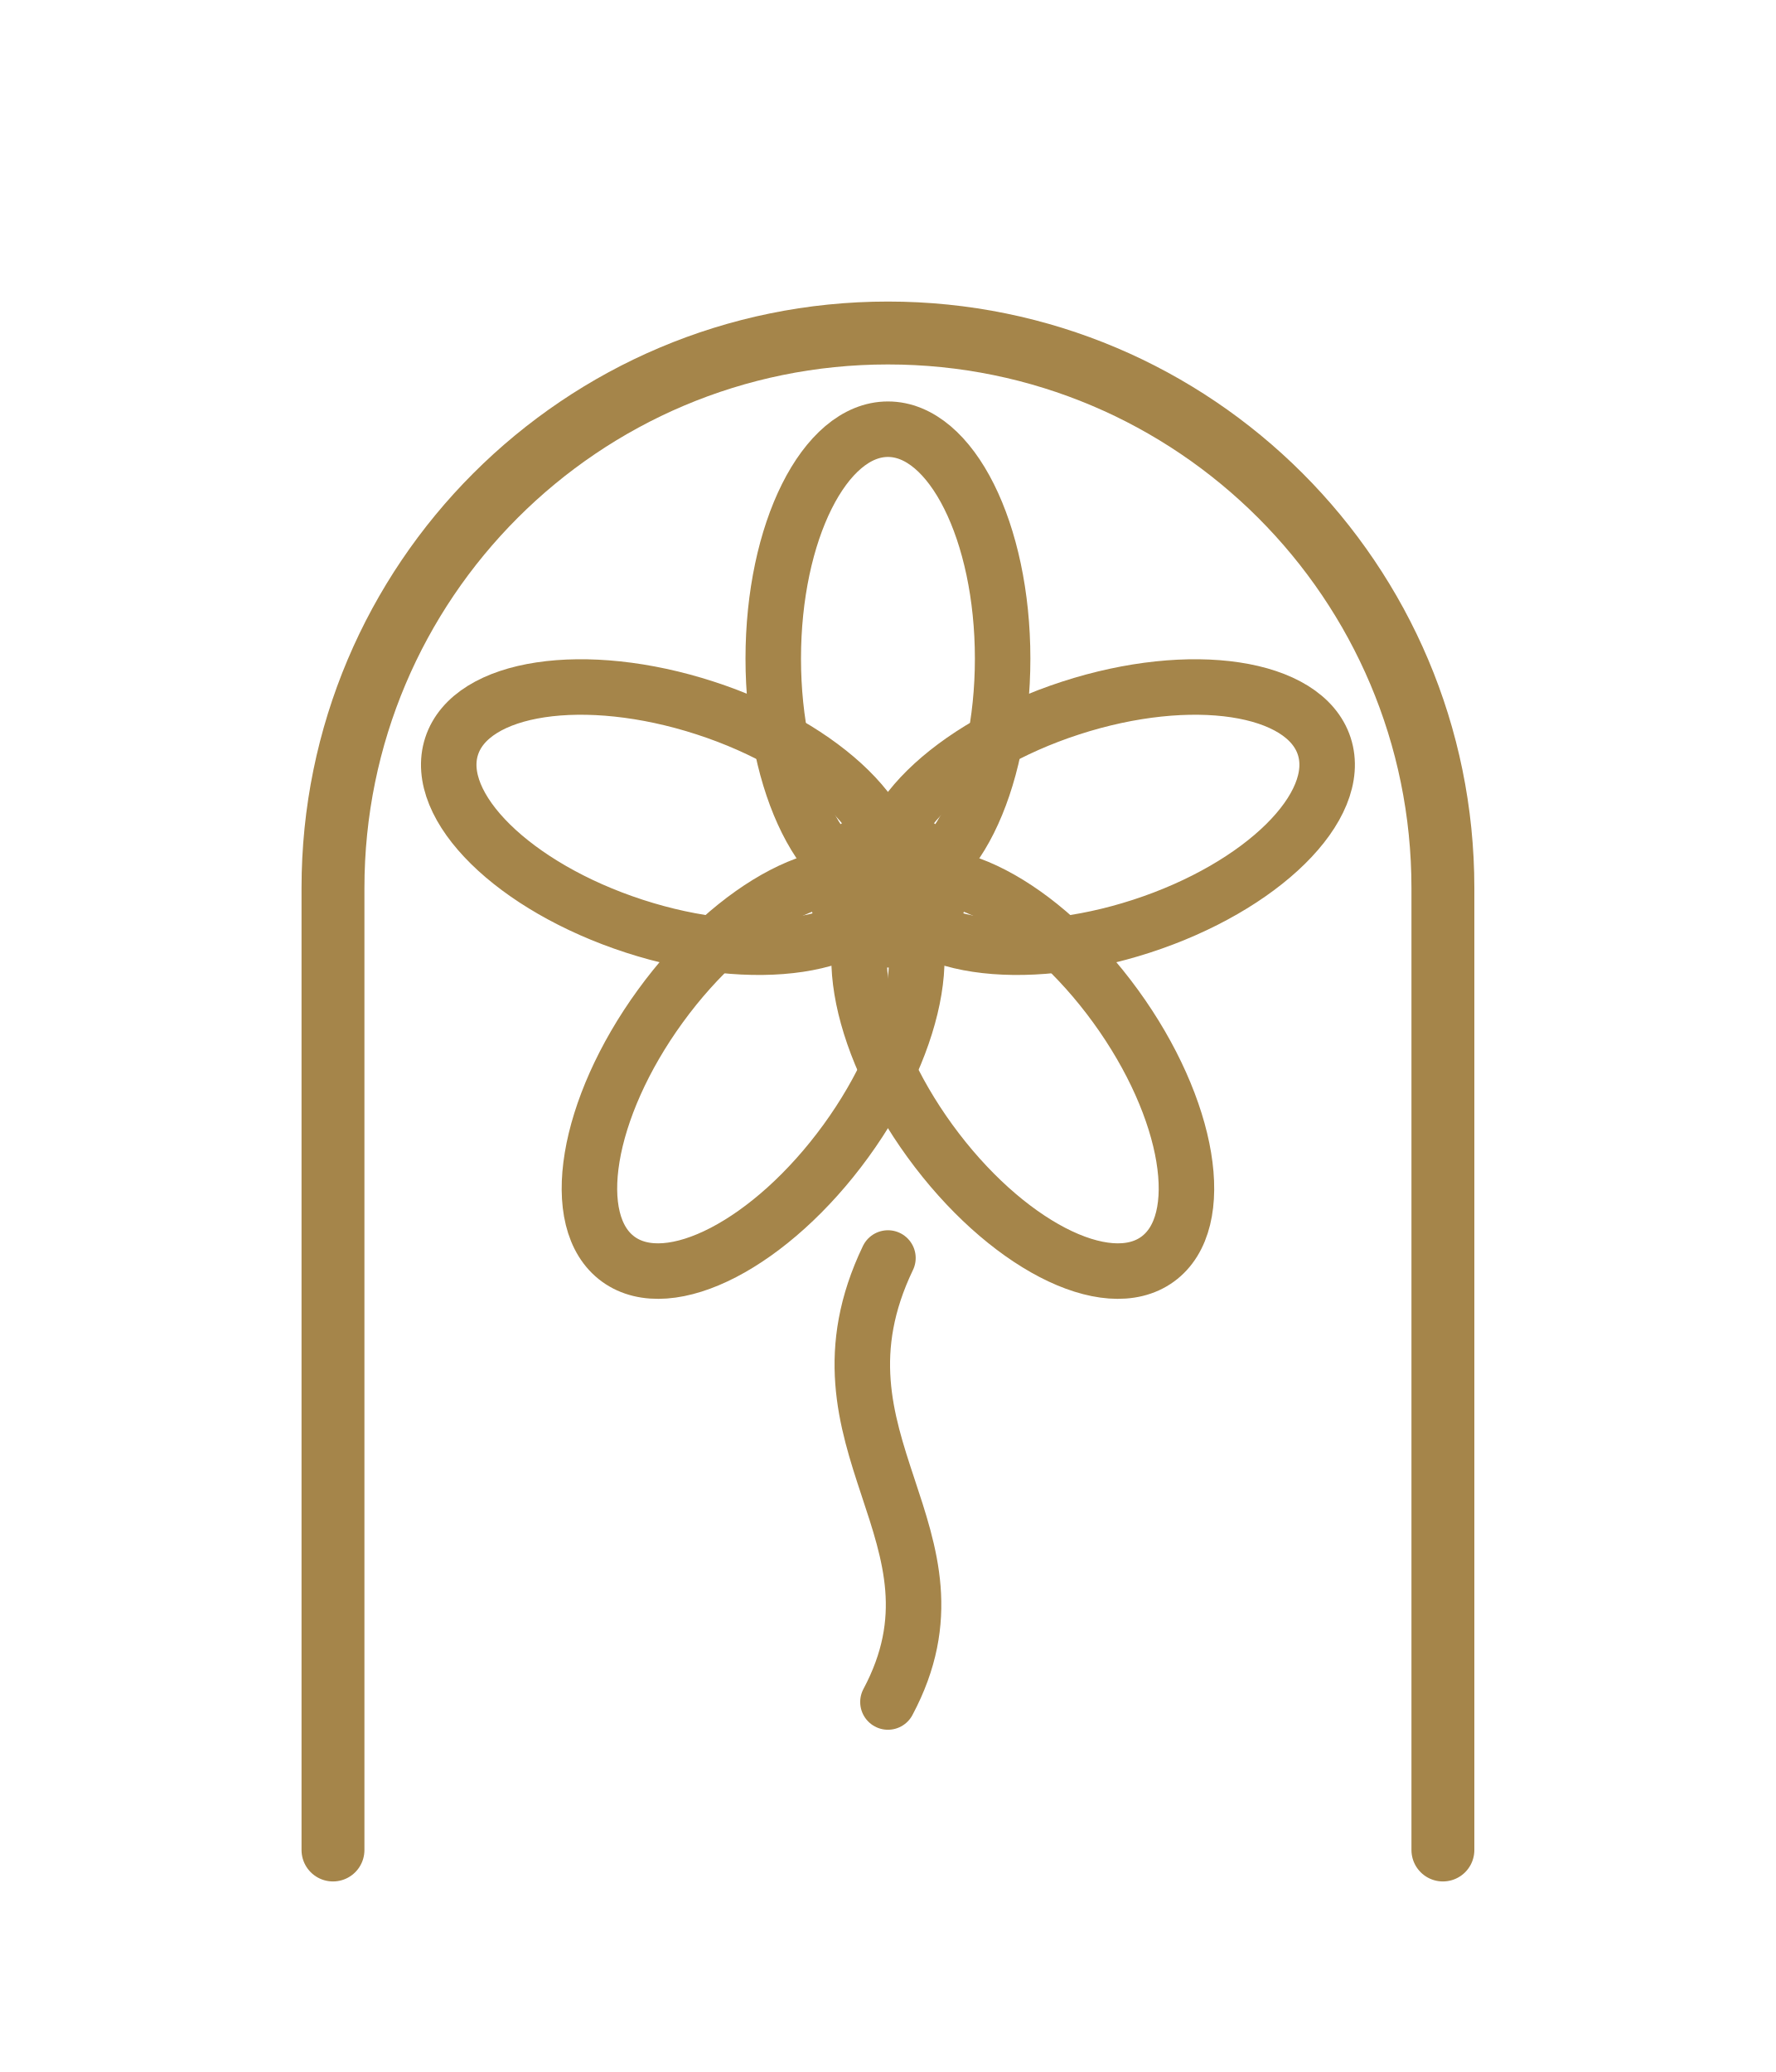
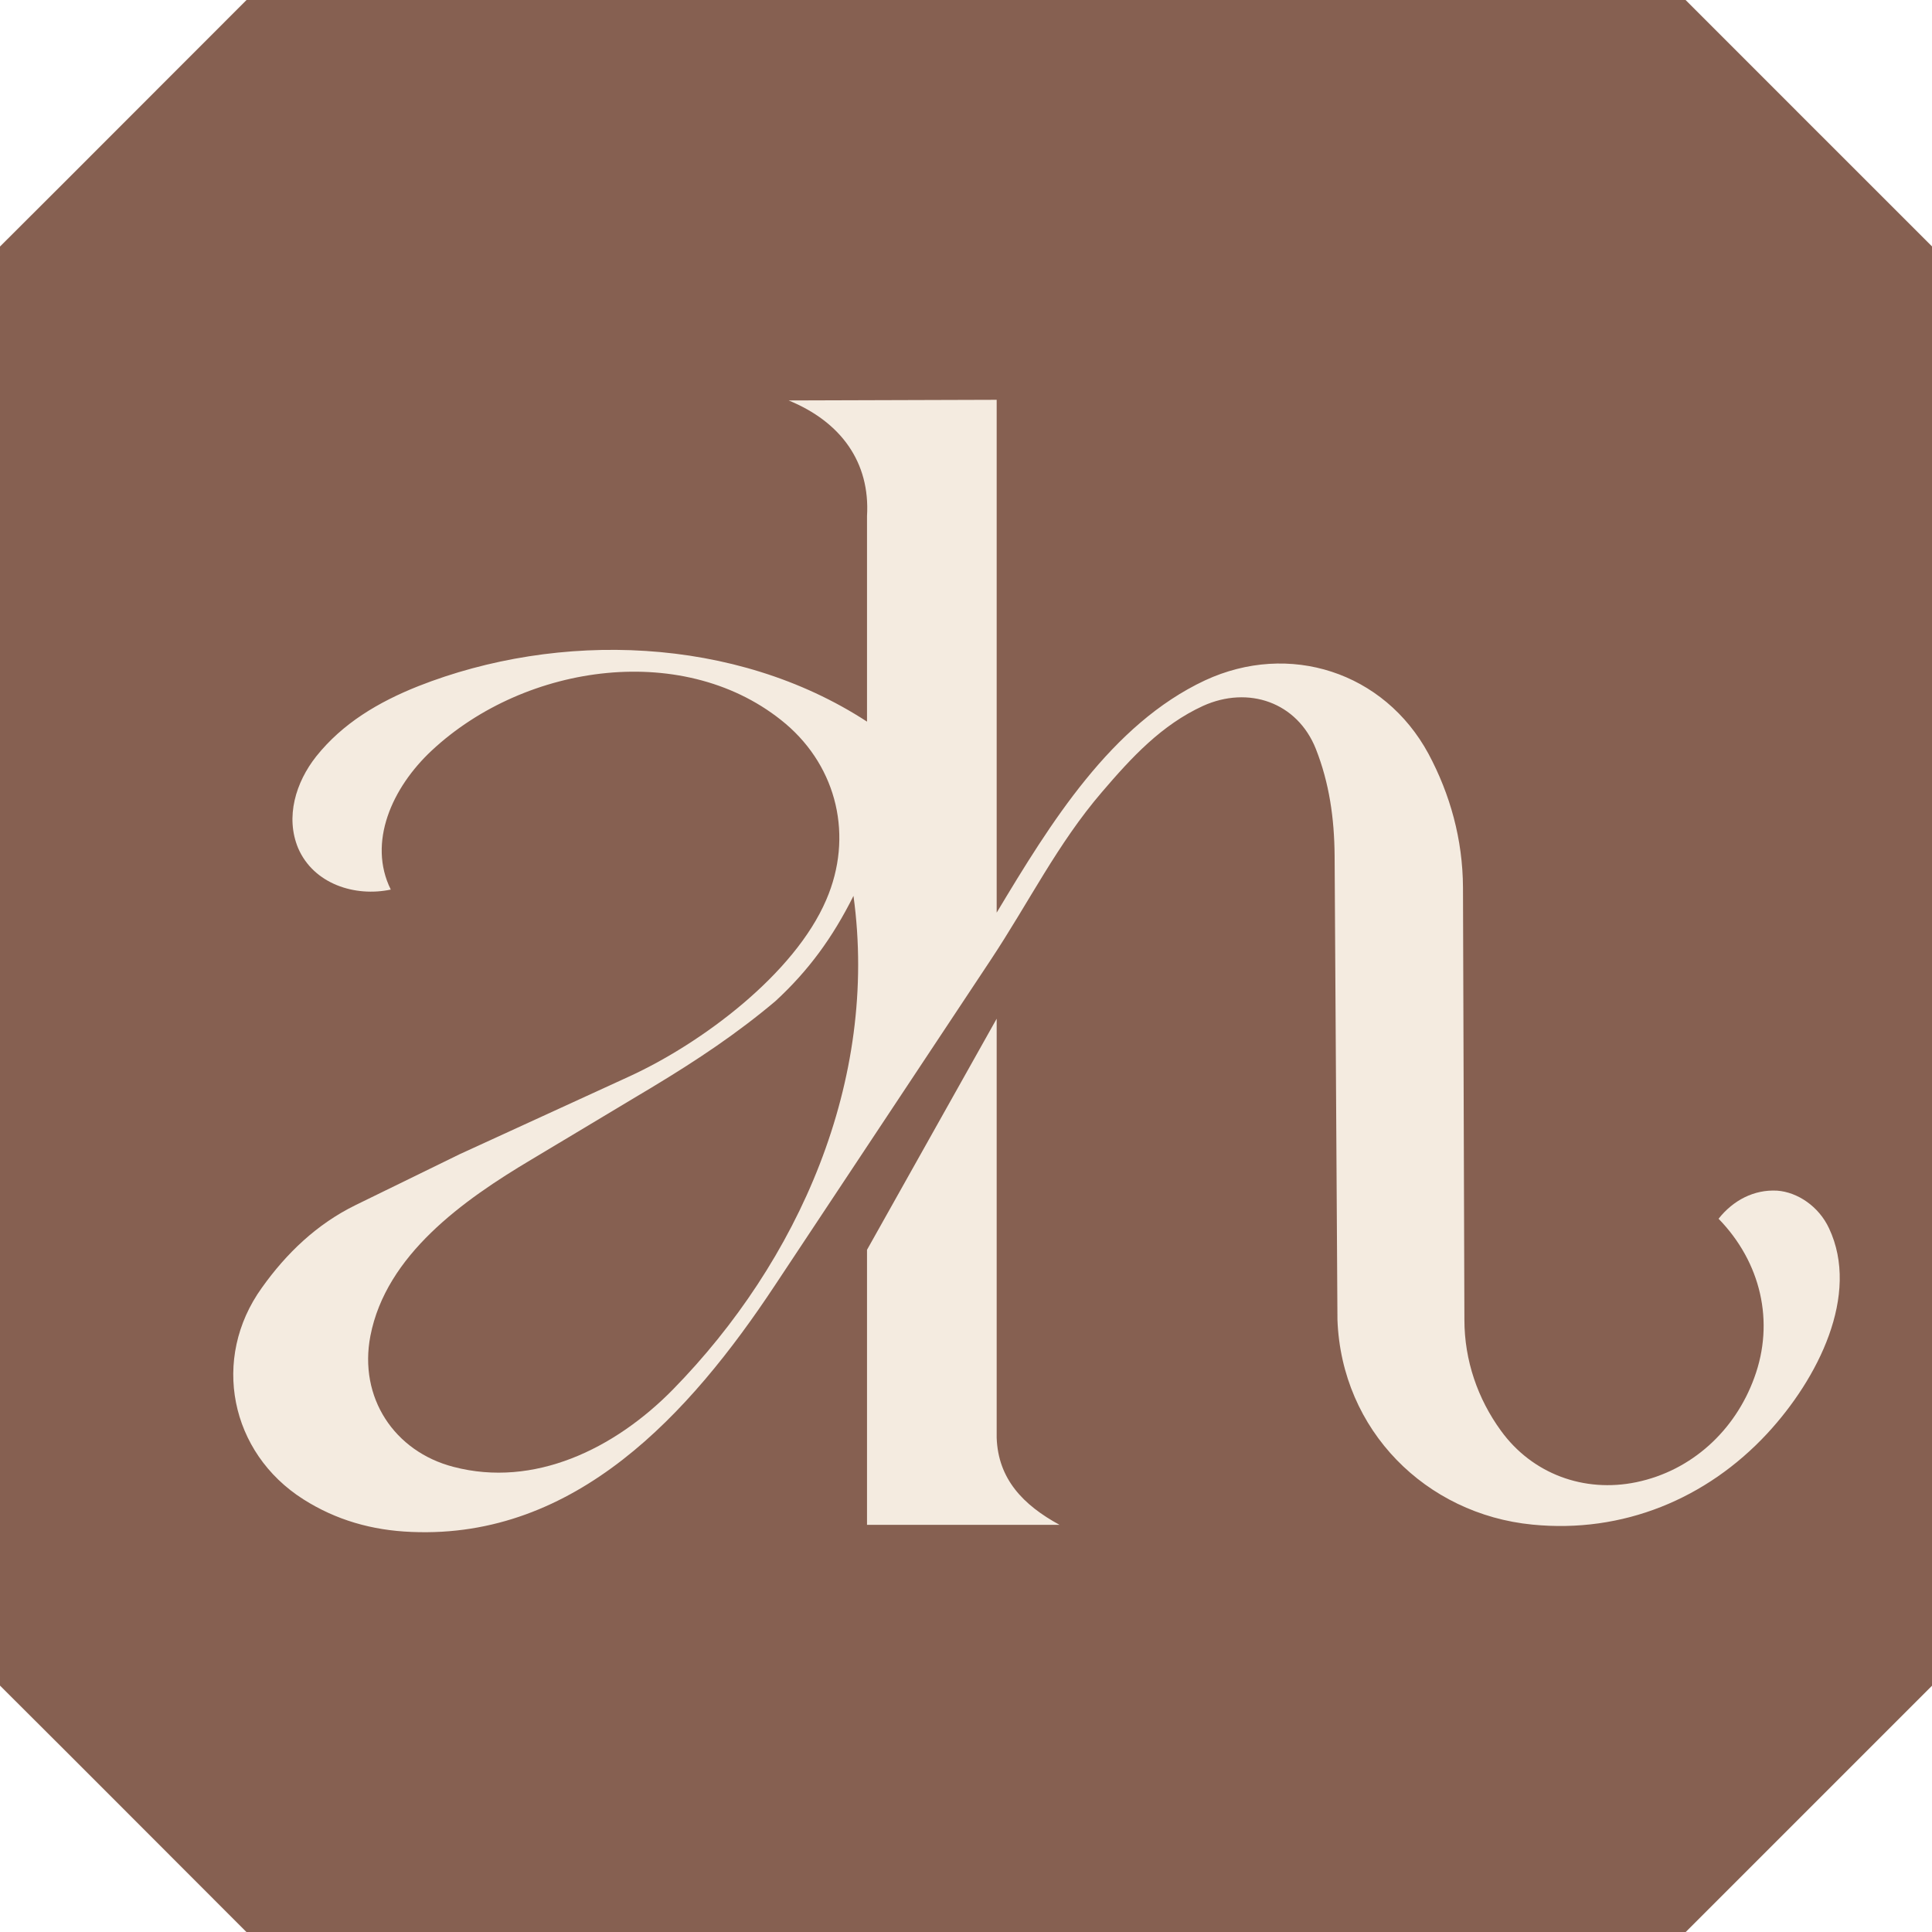
- <svg xmlns="http://www.w3.org/2000/svg" viewBox="0 0 48 56" width="48" height="56" fill="none" stroke="#a5854a" stroke-width="1.7" stroke-linecap="round">
-   <path d="M9 50V24a15 15 0 0 1 30 0v26" />
-   <path d="M24 34c-2.4 5 2.4 7.5 0 12" stroke-width="1.5" />
-   <g stroke-width="1.5">
-     <ellipse cx="24" cy="17.8" rx="3.1" ry="6.2" />
-     <ellipse cx="24" cy="17.8" rx="3.1" ry="6.2" transform="rotate(72 24 24)" />
-     <ellipse cx="24" cy="17.8" rx="3.1" ry="6.2" transform="rotate(144 24 24)" />
-     <ellipse cx="24" cy="17.8" rx="3.1" ry="6.2" transform="rotate(216 24 24)" />
-     <ellipse cx="24" cy="17.8" rx="3.1" ry="6.2" transform="rotate(288 24 24)" />
-     <circle cx="24" cy="24" r="1.4" />
-   </g>
+ <svg xmlns="http://www.w3.org/2000/svg" viewBox="208.51 208.51 149.9 149.9" width="149.9" height="149.9">
+   <path fill="#F4EBE0" d="M227.64 208.51H339.29L358.42 227.64V339.29L339.29 358.42H227.64L208.51 339.29V227.64Z" />
+   <path fill="#866051" d="M274.73 278.02C276.7 292.39 270.45 306.39 260.71 316.33C256.18 320.94 249.94 323.96 243.69 322.32C239.11 321.13 236.32 316.95 237.25 312.15C238.47 305.88 244.42 301.64 249.77 298.46L259.23 292.79C262.58 290.77 265.72 288.68 268.68 286.18C271.24 283.82 273.11 281.26 274.73 278.02" />
+   <path fill="#866051" d="M345.62 319.74C340.91 324.81 334.41 327.5 327.39 326.8C319.16 325.99 312.6 319.51 312.28 310.91L312.06 274.93C312.04 271.98 311.64 269.25 310.61 266.63C309.17 262.99 305.37 261.69 301.85 263.28C298.63 264.76 296.31 267.27 294.01 269.96C290.55 273.99 288.36 278.49 285.35 283.03L268.64 308.23C262.01 318.25 253.16 327.91 240.45 327.37C237.36 327.25 234.57 326.44 232.05 324.84C226.36 321.23 224.87 313.92 228.83 308.42C230.73 305.75 233.09 303.49 236.08 302.02L244.18 298.06L257.29 292.05C262.94 289.47 270.15 284.09 272.62 278.32C274.73 273.43 273.48 268.08 269.47 264.67C261.81 258.21 249.32 259.92 242.01 266.74C238.92 269.62 237.02 273.88 238.83 277.53C236.06 278.12 232.84 277.1 231.64 274.31C230.64 271.9 231.45 269.21 233.05 267.19C235.1 264.63 237.85 262.99 240.96 261.75C251.84 257.46 265.54 257.83 275.78 264.5L275.78 248.55C276.03 244.37 273.75 241.24 269.7 239.58L285.84 239.53L285.84 279.32C290.02 272.35 294.73 264.71 302 261.3C308.53 258.27 315.9 260.64 319.34 266.99C321.02 270.13 322 273.62 322.02 277.36L322.13 310.91C322.13 314.07 323.17 317.05 324.96 319.51C327.39 322.87 331.42 324.35 335.47 323.51C339.76 322.62 343.13 319.51 344.62 315.41C346.22 311.06 345.13 306.44 341.85 303.07C342.98 301.64 344.6 300.79 346.39 300.89C347.97 301 349.63 302.11 350.42 303.81C352.85 308.97 349.57 315.48 345.62 319.74M275.78 326.82L275.78 305.48L285.84 287.55L285.84 320.06C285.95 323.26 287.89 325.28 290.72 326.82L275.78 326.82M339.29 208.51L227.64 208.51C220.17 215.97 216 220.18 208.51 227.64L208.51 339.29C216 346.75 220.17 350.95 227.64 358.42L339.29 358.42L358.42 339.29L358.42 227.64C350.95 220.18 346.75 215.97 339.29 208.51" />
</svg>
